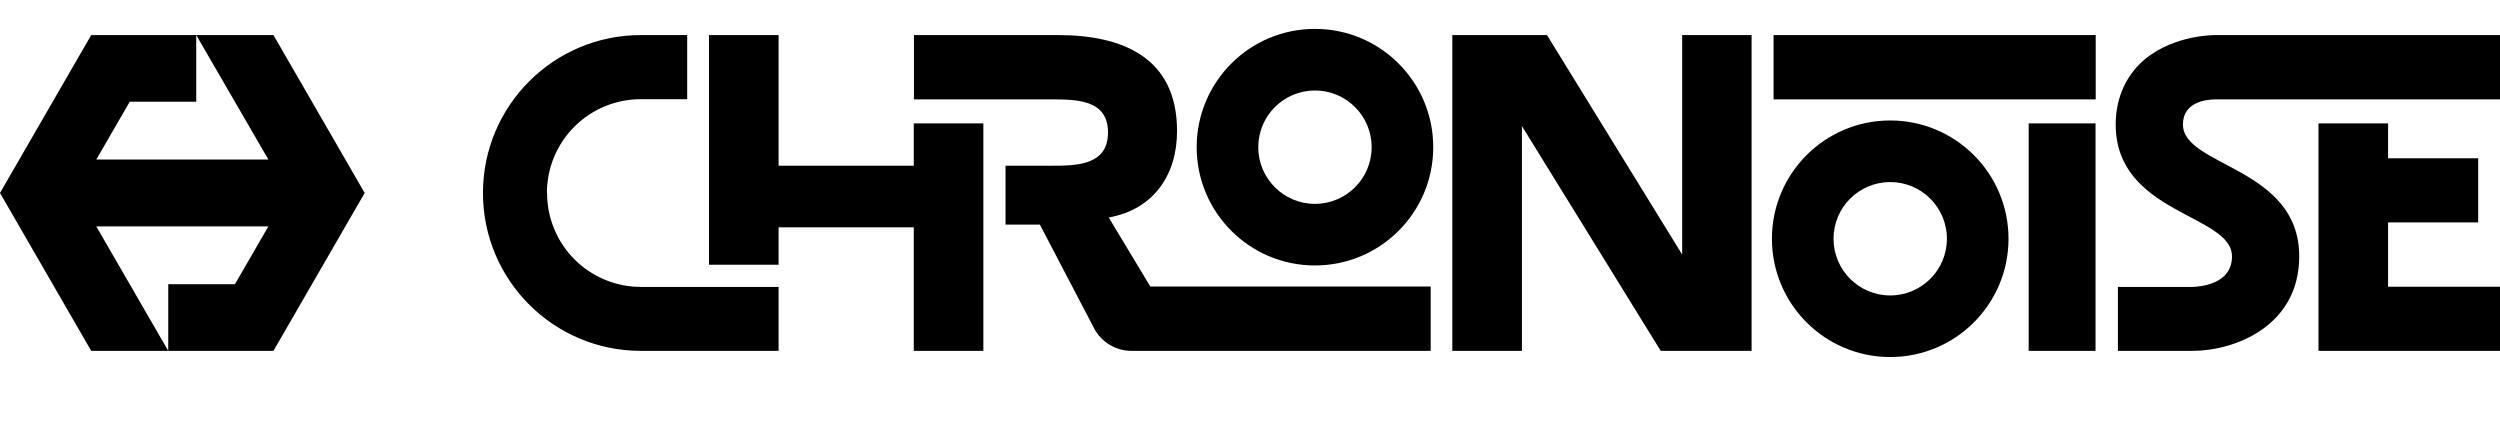
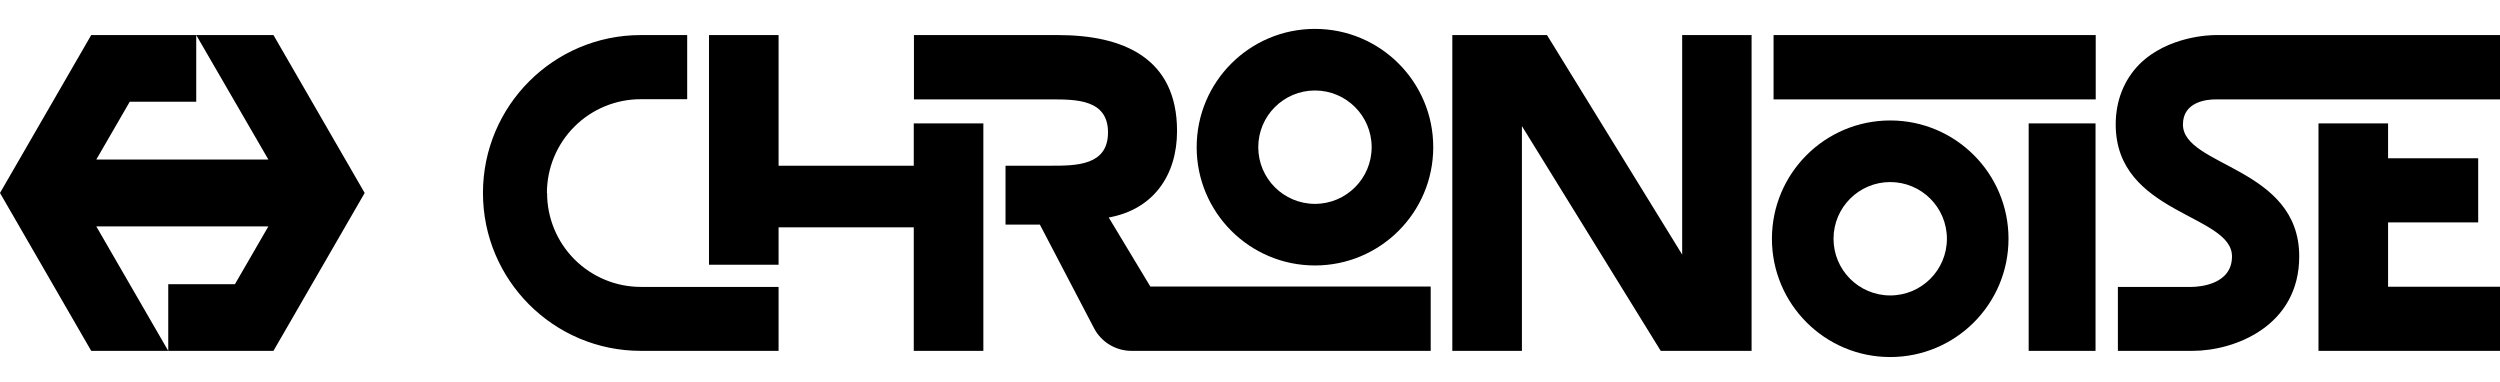
- <svg xmlns="http://www.w3.org/2000/svg" width="137.59" height="24" viewBox="0 0 137.59 24" fill="currentColor">
+ <svg xmlns="http://www.w3.org/2000/svg" width="137.59" height="21" viewBox="0 0 137.59 21" fill="currentColor">
  <path d="M92.58 14.01 85.14 1.93h-5.21v17.38h3.83V6.94l7.64 12.37h5V1.93h-3.82v12.08zM111.65 6.79h3.68v12.52h-3.68zM50.29 9.12h-7.44V1.93h-3.83v12.64h3.83v-2.06h7.44v6.8h3.83V6.79h-3.83v2.33zM131.43 12.24h4.96V8.71h-4.96V6.79h-3.83v12.52h9.99v-3.53h-6.16v-3.54z" />
  <path d="M61.02 11.97c2.46-.44 3.76-2.33 3.76-4.76 0-4.05-3-5.28-6.56-5.28H50.3v3.54h7.54c1.4 0 3.14 0 3.14 1.82s-1.74 1.83-3.14 1.83h-2.5v3.24h1.89l2.98 5.7c.4.77 1.2 1.25 2.06 1.25h16.47v-3.54H63.31l-2.29-3.8ZM121.95 1.93c-.27 0-2.62.04-4.2 1.6-.85.86-1.31 2.01-1.31 3.32 0 4.94 6.4 4.93 6.4 7.26 0 1.56-1.8 1.67-2.18 1.68h-4.1v3.52h4.1c2.36 0 5.88-1.38 5.88-5.2 0-4.93-6.4-4.93-6.4-7.26 0-1.27 1.35-1.38 1.8-1.38h15.65V1.93h-15.64ZM30.1 10.62a5.16 5.16 0 0 1 5.17-5.16h2.55V1.93h-2.55a8.69 8.69 0 1 0 0 17.38h7.58v-3.52h-7.58a5.16 5.16 0 0 1-5.16-5.17ZM97.61 1.93h17.73v3.54H97.61z" />
  <path d="M72.37 1.59a6.51 6.51 0 1 0 0 13.02 6.51 6.51 0 0 0 0-13.02Zm0 9.63a3.12 3.12 0 1 1 0-6.24 3.12 3.12 0 0 1 0 6.24ZM104.03 6.63a6.51 6.51 0 1 0 0 13.02 6.51 6.51 0 0 0 0-13.02Zm0 9.63a3.12 3.12 0 1 1 0-6.24 3.12 3.12 0 0 1 0 6.24ZM14.77 12.46l-1.84 3.18H9.26v3.67h5.79l5.02-8.69-5.02-8.69H10.8l3.97 6.85H5.3L7.14 5.6h3.66V1.93H5.02L0 10.62l5.02 8.69h4.24L5.3 12.46h9.47z" />
</svg>
